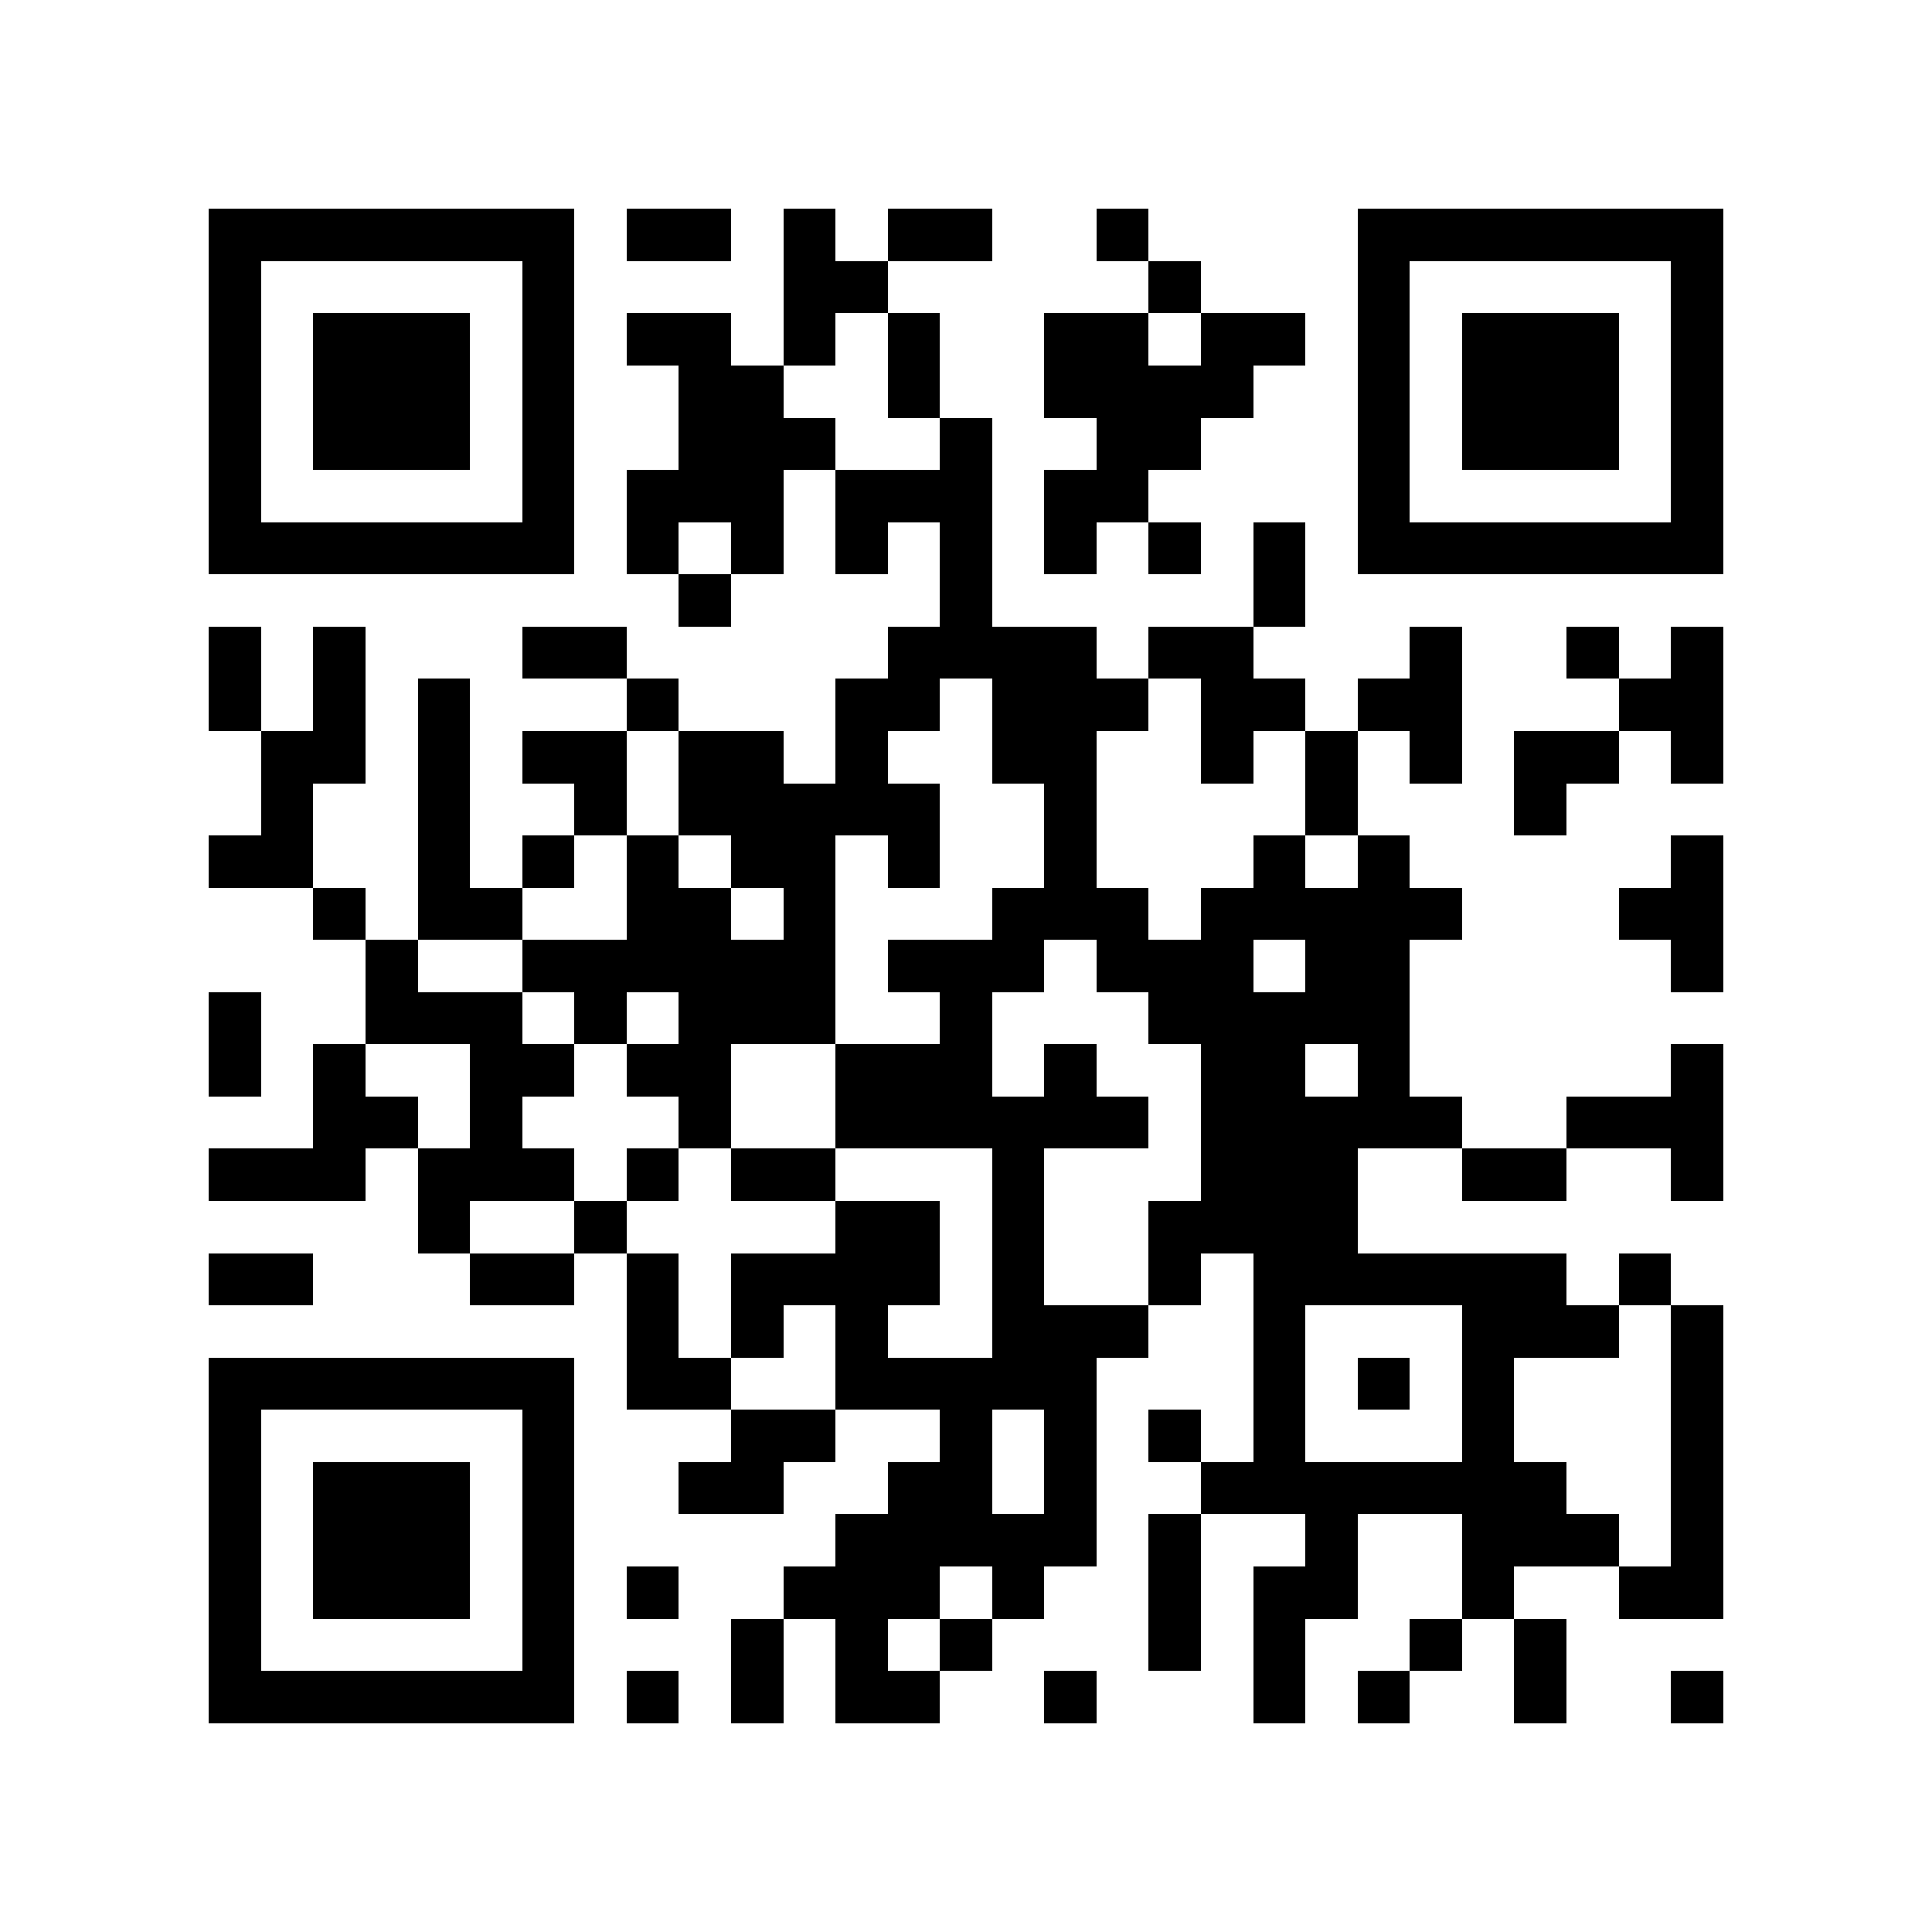
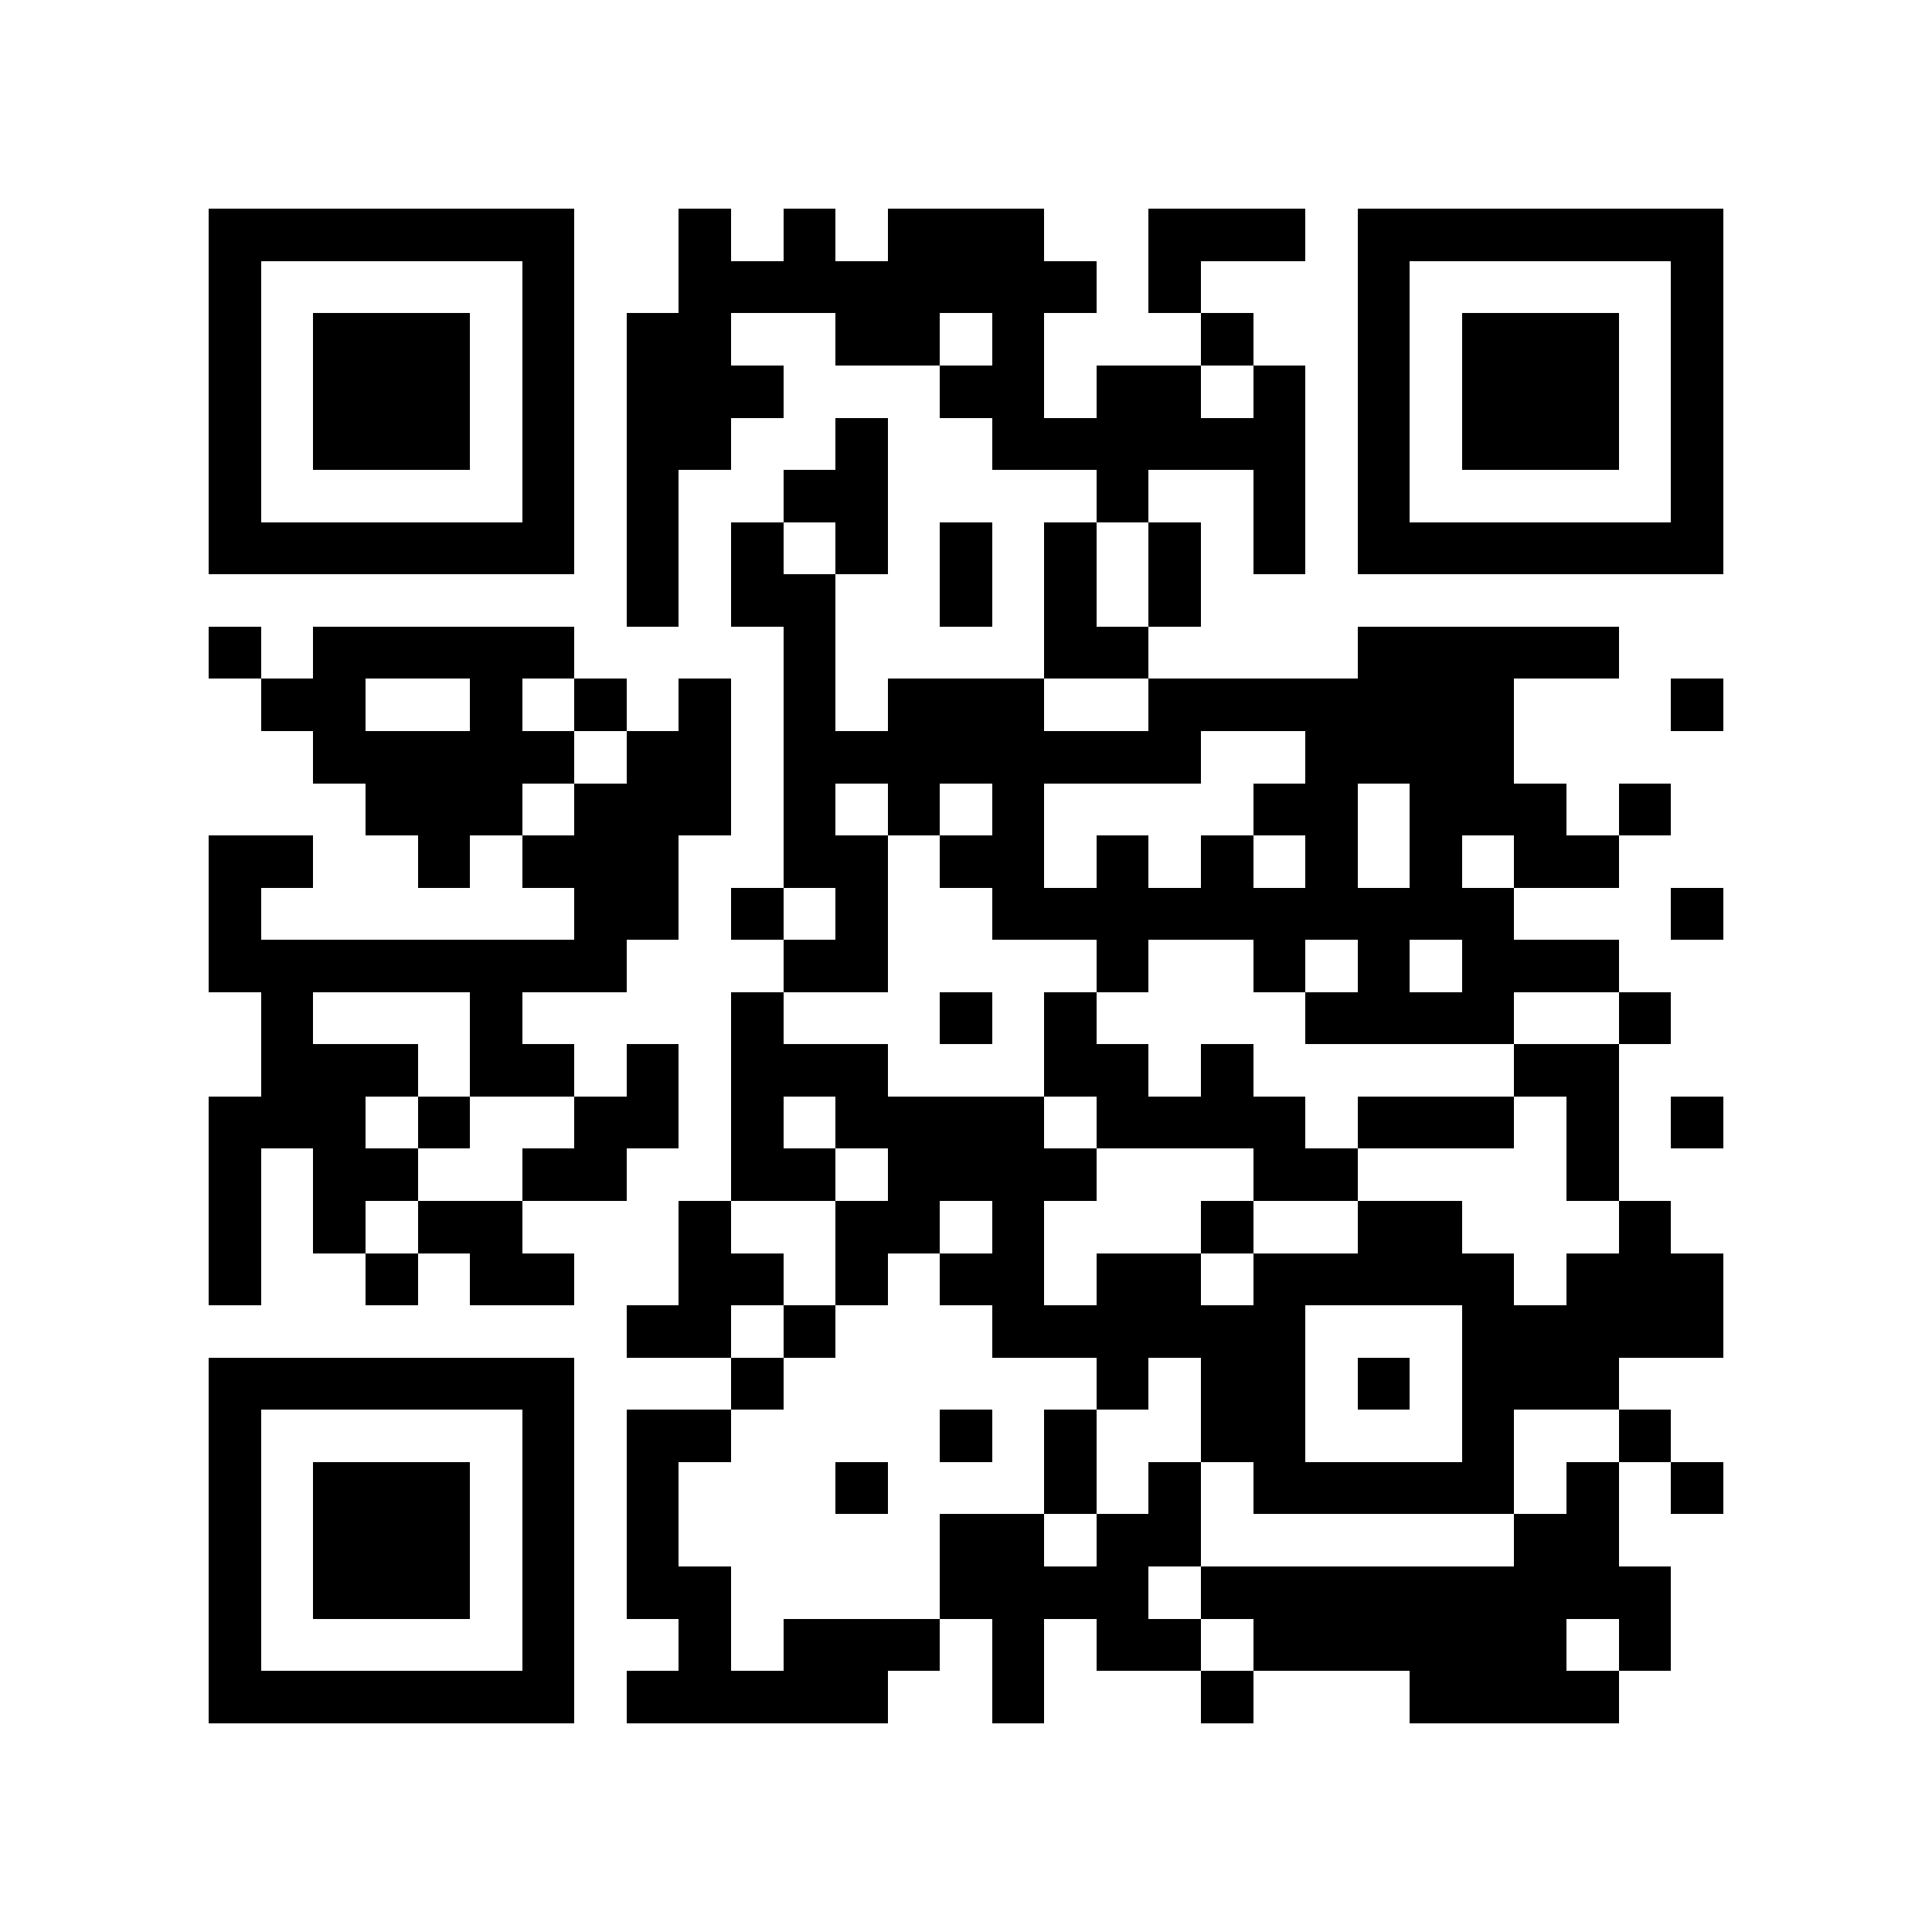
<svg xmlns="http://www.w3.org/2000/svg" viewBox="0 0 37 37" shape-rendering="crispEdges">
  <path fill="#ffffff" d="M0 0h37v37H0z" />
-   <path stroke="#000000" d="M4 4.5h7m1 0h2m1 0h1m1 0h2m2 0h1m4 0h7M4 5.5h1m5 0h1m4 0h2m5 0h1m3 0h1m5 0h1M4 6.5h1m1 0h3m1 0h1m1 0h2m1 0h1m1 0h1m2 0h2m1 0h2m1 0h1m1 0h3m1 0h1M4 7.5h1m1 0h3m1 0h1m2 0h2m2 0h1m2 0h4m2 0h1m1 0h3m1 0h1M4 8.5h1m1 0h3m1 0h1m2 0h3m2 0h1m2 0h2m3 0h1m1 0h3m1 0h1M4 9.5h1m5 0h1m1 0h3m1 0h3m1 0h2m4 0h1m5 0h1M4 10.5h7m1 0h1m1 0h1m1 0h1m1 0h1m1 0h1m1 0h1m1 0h1m1 0h7M13 11.5h1m4 0h1m5 0h1M4 12.5h1m1 0h1m3 0h2m5 0h4m1 0h2m3 0h1m2 0h1m1 0h1M4 13.5h1m1 0h1m1 0h1m3 0h1m3 0h2m1 0h3m1 0h2m1 0h2m3 0h2M5 14.5h2m1 0h1m1 0h2m1 0h2m1 0h1m2 0h2m2 0h1m1 0h1m1 0h1m1 0h2m1 0h1M5 15.5h1m2 0h1m2 0h1m1 0h5m2 0h1m4 0h1m3 0h1M4 16.5h2m2 0h1m1 0h1m1 0h1m1 0h2m1 0h1m2 0h1m3 0h1m1 0h1m5 0h1M6 17.5h1m1 0h2m2 0h2m1 0h1m3 0h3m1 0h5m3 0h2M7 18.5h1m2 0h6m1 0h3m1 0h3m1 0h2m5 0h1M4 19.5h1m2 0h3m1 0h1m1 0h3m2 0h1m3 0h5M4 20.5h1m1 0h1m2 0h2m1 0h2m2 0h3m1 0h1m2 0h2m1 0h1m5 0h1M6 21.5h2m1 0h1m3 0h1m2 0h6m1 0h5m2 0h3M4 22.5h3m1 0h3m1 0h1m1 0h2m3 0h1m3 0h3m2 0h2m2 0h1M8 23.5h1m2 0h1m4 0h2m1 0h1m2 0h4M4 24.5h2m3 0h2m1 0h1m1 0h4m1 0h1m2 0h1m1 0h6m1 0h1M12 25.5h1m1 0h1m1 0h1m2 0h3m2 0h1m3 0h3m1 0h1M4 26.5h7m1 0h2m2 0h5m3 0h1m1 0h1m1 0h1m3 0h1M4 27.5h1m5 0h1m3 0h2m2 0h1m1 0h1m1 0h1m1 0h1m3 0h1m3 0h1M4 28.5h1m1 0h3m1 0h1m2 0h2m2 0h2m1 0h1m2 0h7m2 0h1M4 29.5h1m1 0h3m1 0h1m5 0h5m1 0h1m2 0h1m2 0h3m1 0h1M4 30.5h1m1 0h3m1 0h1m1 0h1m2 0h3m1 0h1m2 0h1m1 0h2m2 0h1m2 0h2M4 31.5h1m5 0h1m3 0h1m1 0h1m1 0h1m3 0h1m1 0h1m2 0h1m1 0h1M4 32.5h7m1 0h1m1 0h1m1 0h2m2 0h1m3 0h1m1 0h1m2 0h1m2 0h1" />
+   <path stroke="#000000" d="M4 4.5h7m2 0h1m1 0h1m1 0h3m2 0h3m1 0h7M4 5.5h1m5 0h1m2 0h8m1 0h1m3 0h1m5 0h1M4 6.5h1m1 0h3m1 0h1m1 0h2m2 0h2m1 0h1m3 0h1m2 0h1m1 0h3m1 0h1M4 7.5h1m1 0h3m1 0h1m1 0h3m3 0h2m1 0h2m1 0h1m1 0h1m1 0h3m1 0h1M4 8.5h1m1 0h3m1 0h1m1 0h2m2 0h1m2 0h6m1 0h1m1 0h3m1 0h1M4 9.5h1m5 0h1m1 0h1m2 0h2m4 0h1m2 0h1m1 0h1m5 0h1M4 10.5h7m1 0h1m1 0h1m1 0h1m1 0h1m1 0h1m1 0h1m1 0h1m1 0h7M12 11.5h1m1 0h2m2 0h1m1 0h1m1 0h1M4 12.5h1m1 0h5m4 0h1m4 0h2m4 0h5M5 13.5h2m2 0h1m1 0h1m1 0h1m1 0h1m1 0h3m2 0h7m3 0h1M6 14.5h5m1 0h2m1 0h8m2 0h4M7 15.5h3m1 0h3m1 0h1m1 0h1m1 0h1m4 0h2m1 0h3m1 0h1M4 16.5h2m2 0h1m1 0h3m2 0h2m1 0h2m1 0h1m1 0h1m1 0h1m1 0h1m1 0h2M4 17.5h1m6 0h2m1 0h1m1 0h1m2 0h10m3 0h1M4 18.5h8m3 0h2m4 0h1m2 0h1m1 0h1m1 0h3M5 19.5h1m3 0h1m4 0h1m3 0h1m1 0h1m4 0h4m2 0h1M5 20.5h3m1 0h2m1 0h1m1 0h3m3 0h2m1 0h1m5 0h2M4 21.5h3m1 0h1m2 0h2m1 0h1m1 0h4m1 0h4m1 0h3m1 0h1m1 0h1M4 22.5h1m1 0h2m2 0h2m2 0h2m1 0h4m3 0h2m4 0h1M4 23.5h1m1 0h1m1 0h2m3 0h1m2 0h2m1 0h1m3 0h1m2 0h2m3 0h1M4 24.5h1m2 0h1m1 0h2m2 0h2m1 0h1m1 0h2m1 0h2m1 0h5m1 0h3M12 25.5h2m1 0h1m3 0h6m3 0h5M4 26.5h7m3 0h1m6 0h1m1 0h2m1 0h1m1 0h3M4 27.5h1m5 0h1m1 0h2m4 0h1m1 0h1m2 0h2m3 0h1m2 0h1M4 28.5h1m1 0h3m1 0h1m1 0h1m3 0h1m3 0h1m1 0h1m1 0h5m1 0h1m1 0h1M4 29.5h1m1 0h3m1 0h1m1 0h1m5 0h2m1 0h2m6 0h2M4 30.5h1m1 0h3m1 0h1m1 0h2m4 0h4m1 0h9M4 31.5h1m5 0h1m2 0h1m1 0h3m1 0h1m1 0h2m1 0h6m1 0h1M4 32.5h7m1 0h5m2 0h1m3 0h1m3 0h4" />
</svg>
